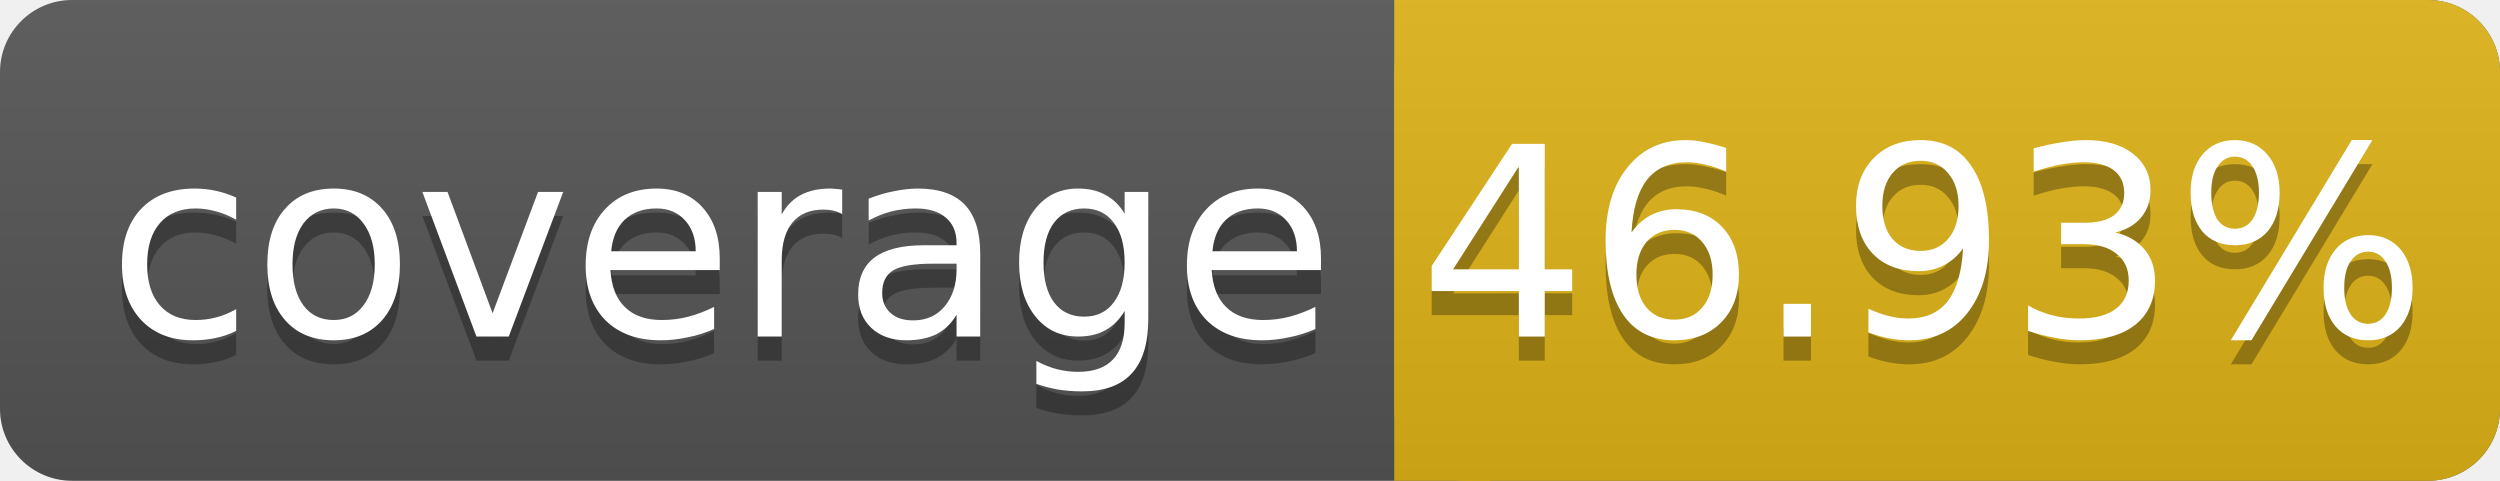
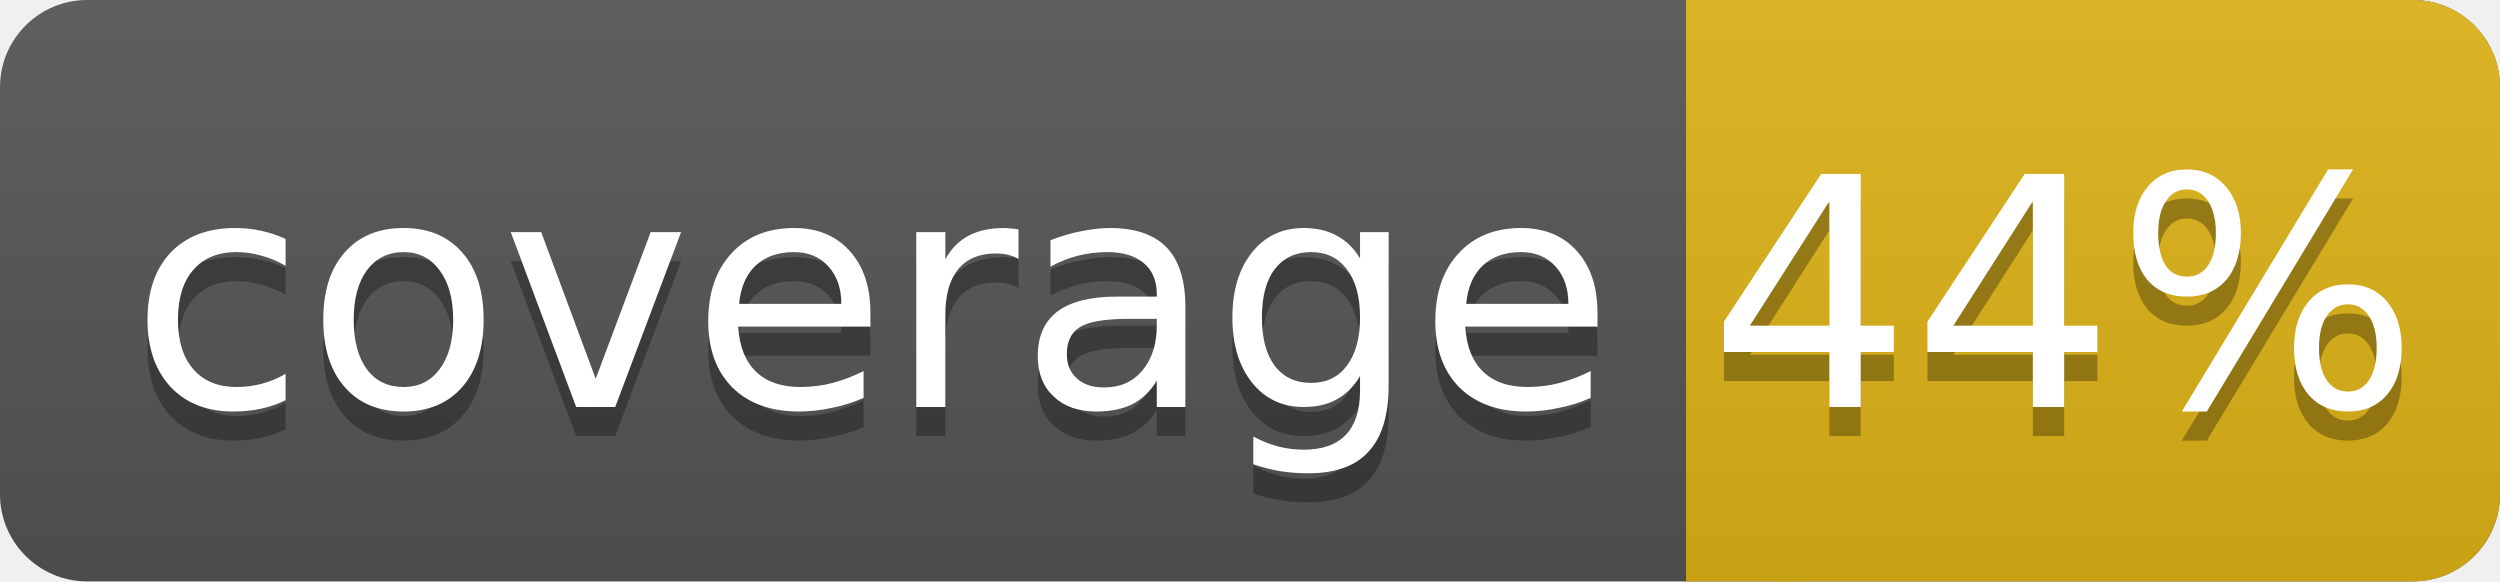
- <svg xmlns="http://www.w3.org/2000/svg" width="104" height="20">
+ <svg xmlns="http://www.w3.org/2000/svg" width="86" height="20">
  <linearGradient id="smooth" x2="0" y2="100%">
    <stop offset="0" stop-color="#bbb" stop-opacity=".1" />
    <stop offset="1" stop-opacity=".1" />
  </linearGradient>
-   <rect rx="3" width="104" height="20" fill="#555" />
-   <rect rx="3" x="58" width="46" height="20" fill="#dfb317" />
+   <rect rx="3" width="86" height="20" fill="#555" />
+   <rect rx="3" x="58" width="28" height="20" fill="#dfb317" />
  <rect x="58" width="4" height="20" fill="#dfb317" />
-   <rect rx="3" width="104" height="20" fill="url(#smooth)" />
+   <rect rx="3" width="86" height="20" fill="url(#smooth)" />
  <g fill="#fff" text-anchor="middle" font-family="DejaVu Sans,Verdana,Geneva,sans-serif" font-size="11">
    <text x="30" y="15" fill="#010101" fill-opacity=".3">coverage</text>
    <text x="30" y="14">coverage</text>
-     <text x="80" y="15" fill="#010101" fill-opacity=".3">46.93%</text>
-     <text x="80" y="14">46.93%</text>
+     <text x="71" y="15" fill="#010101" fill-opacity=".3">44%</text>
+     <text x="71" y="14">44%</text>
  </g>
</svg>
